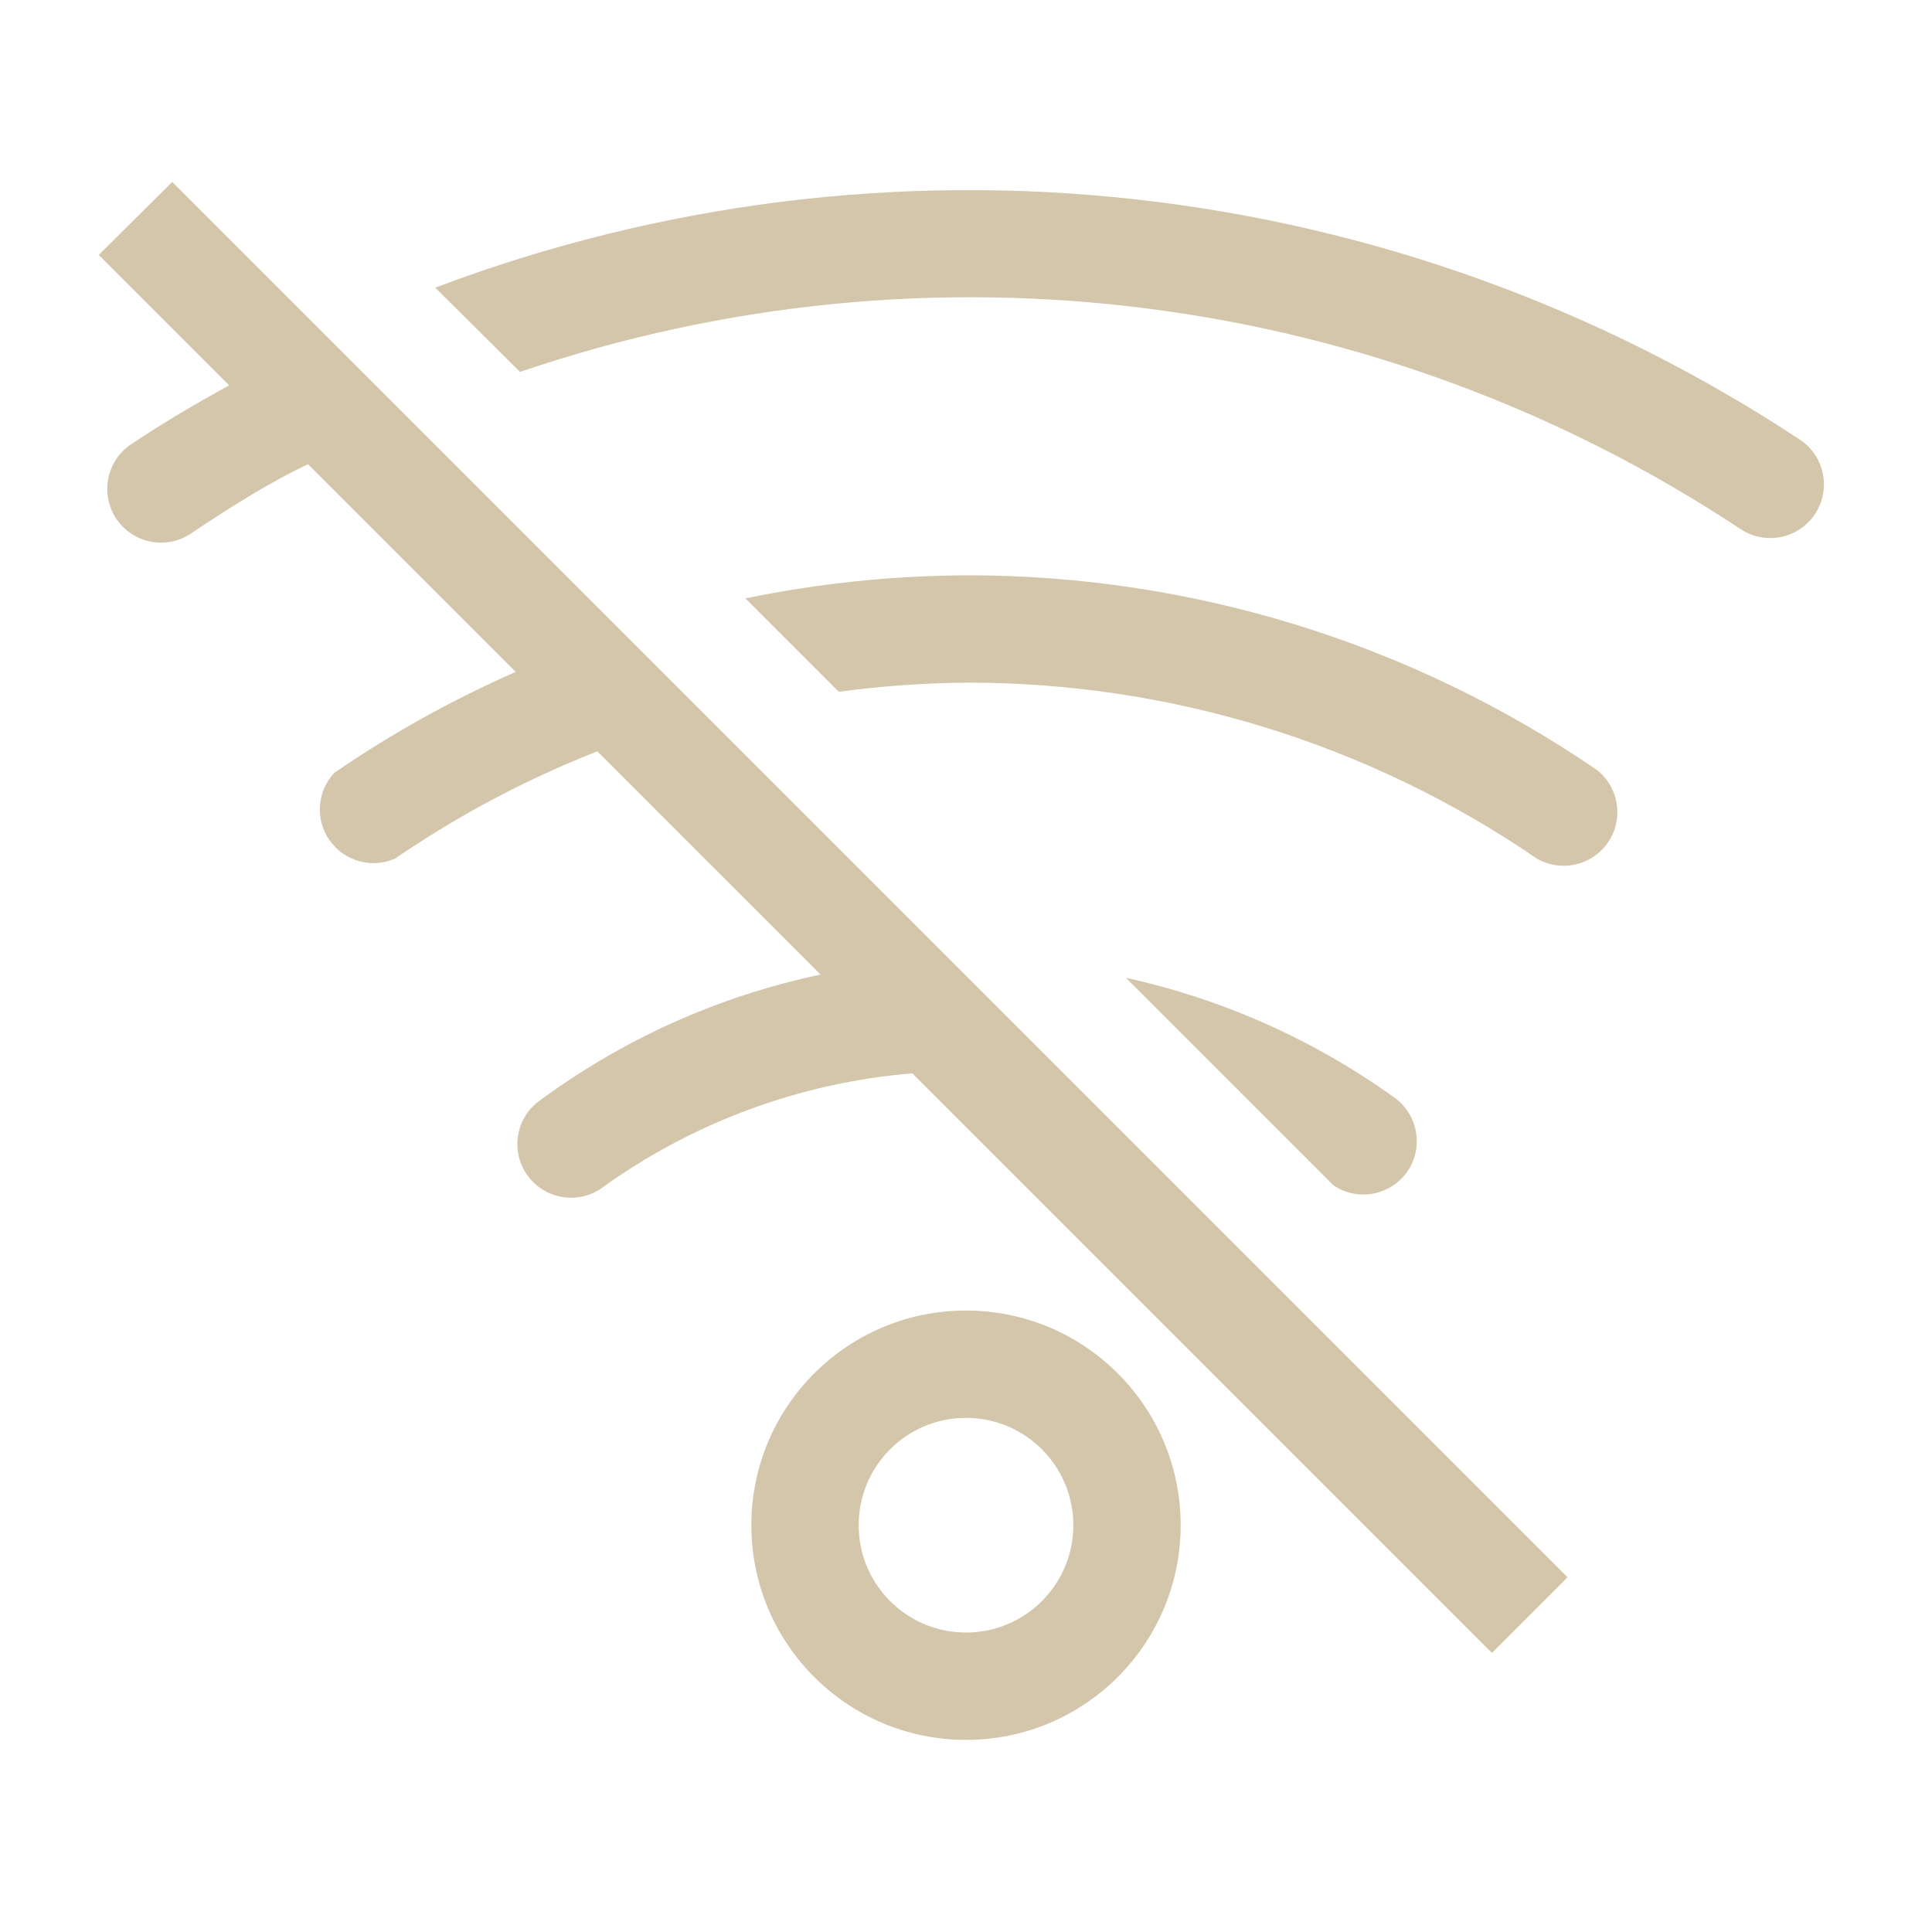
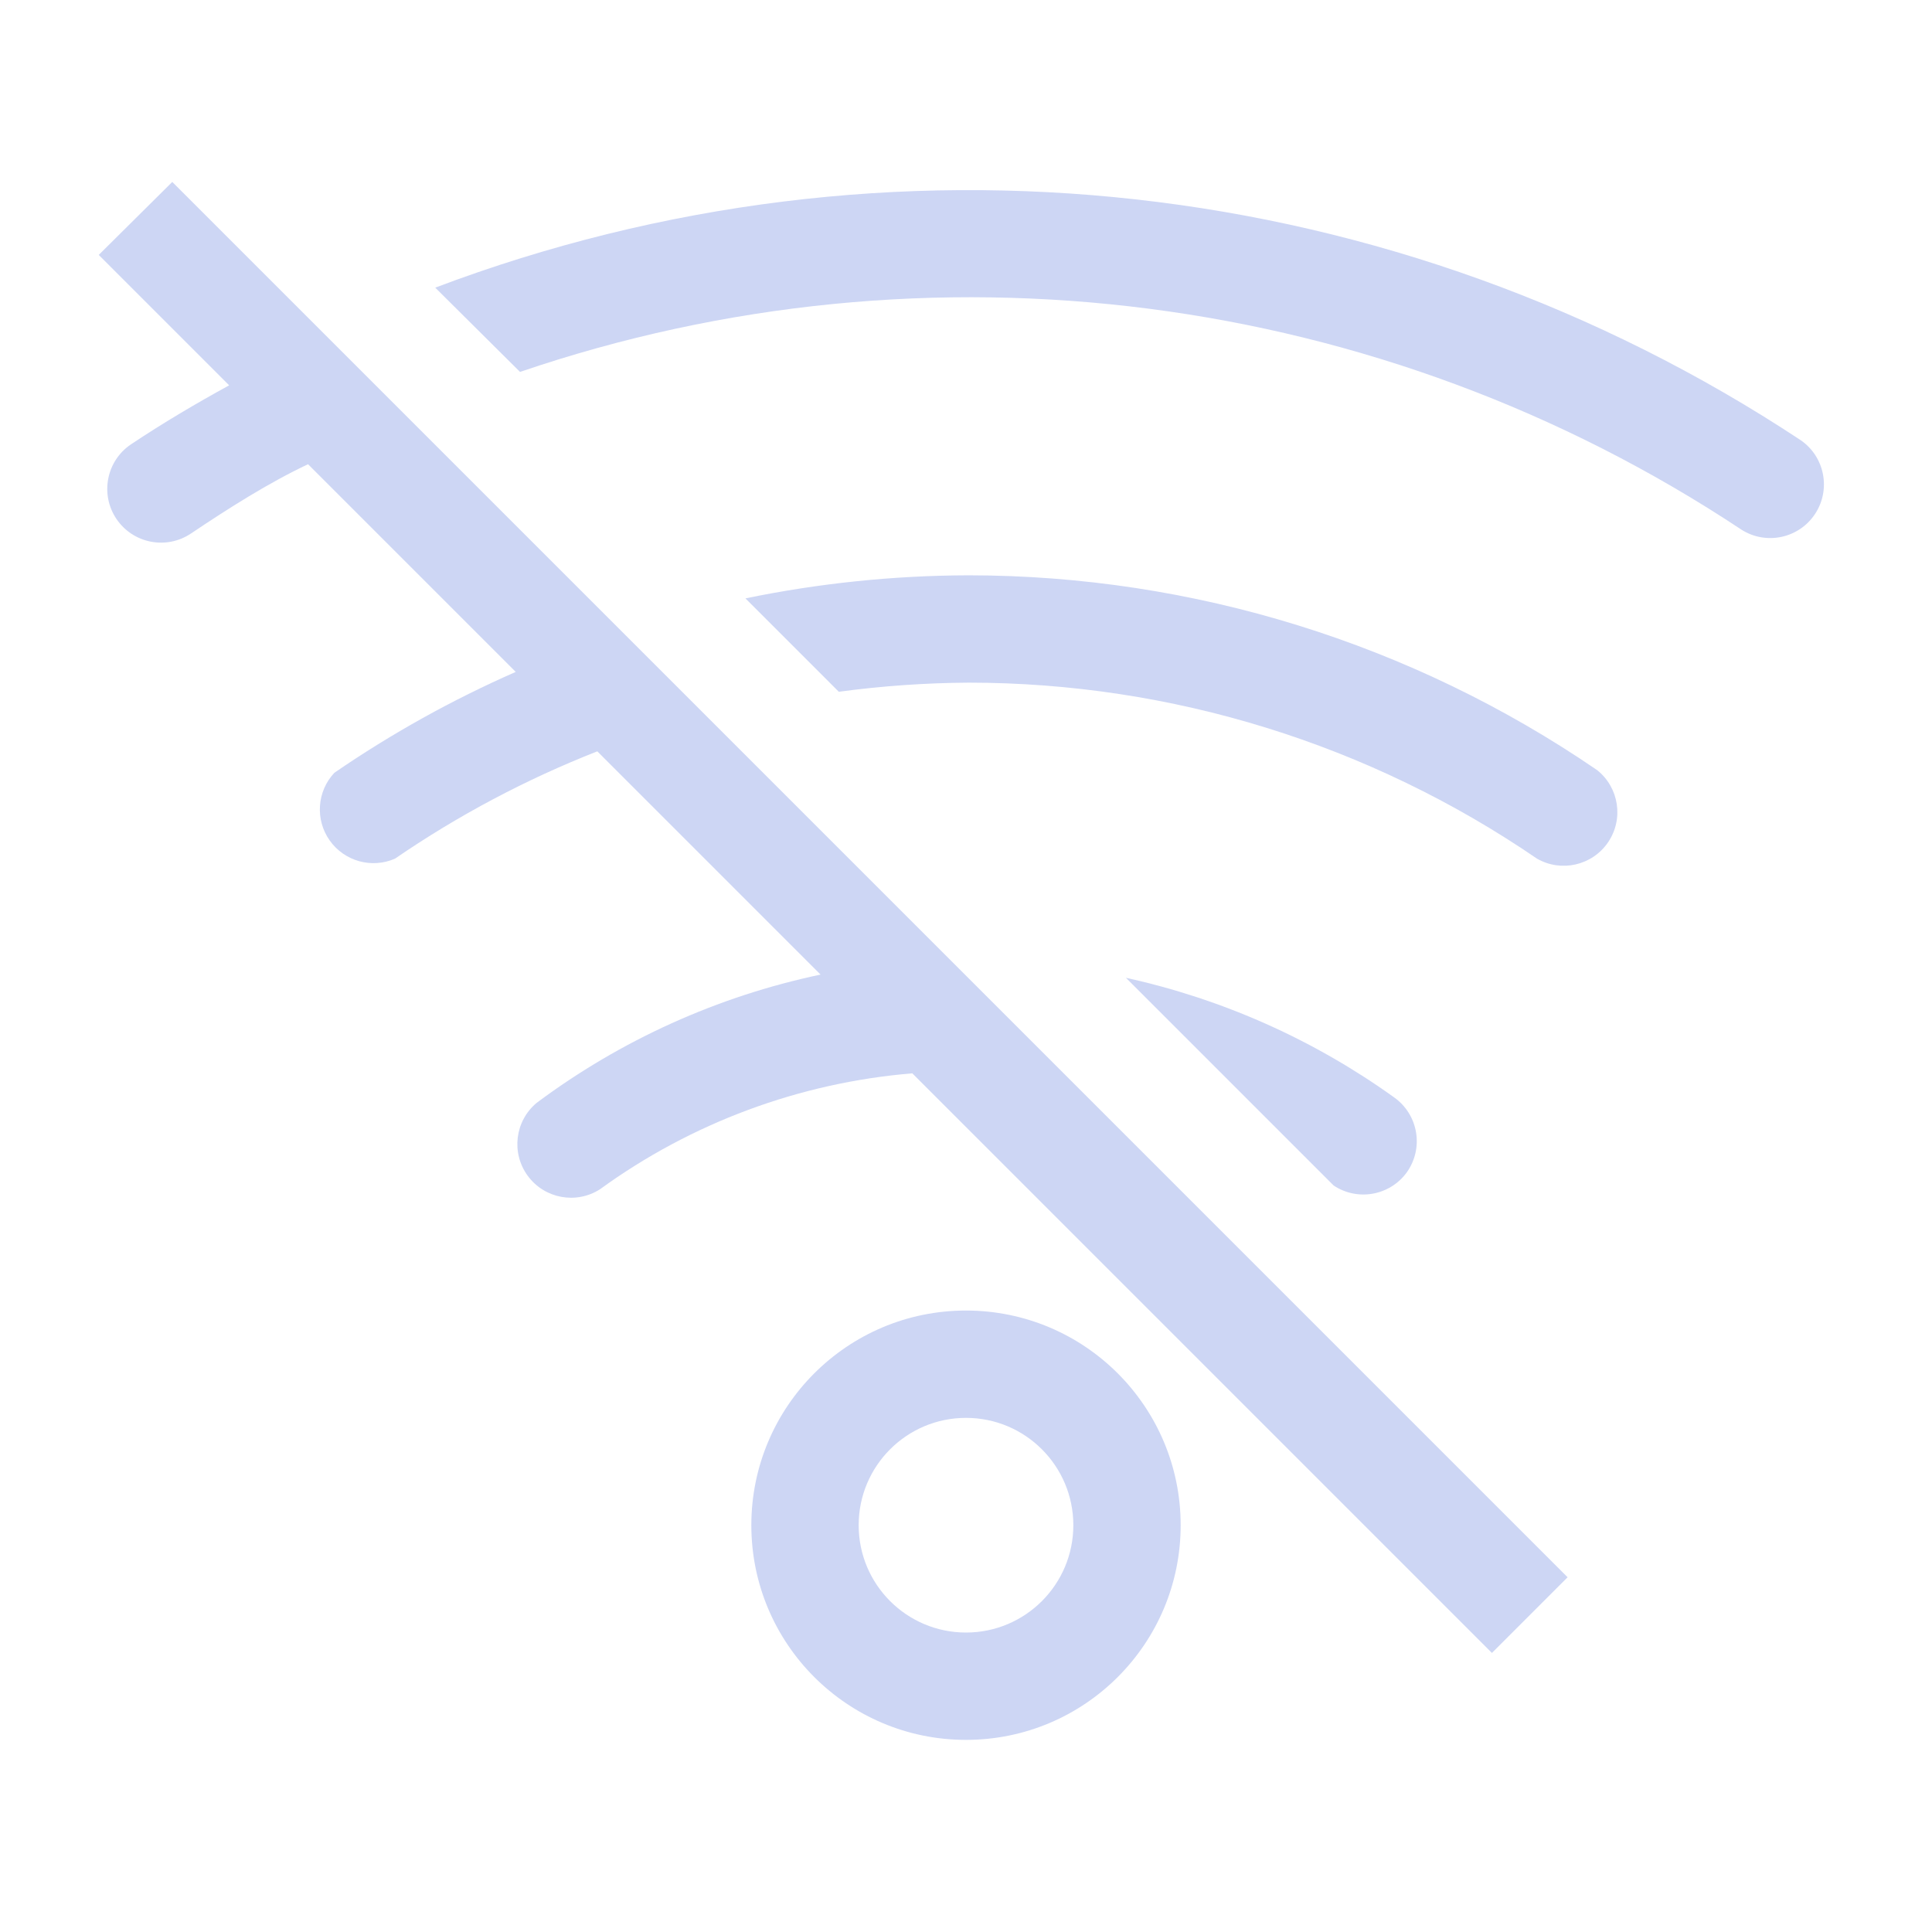
- <svg xmlns="http://www.w3.org/2000/svg" fill="#D3C6AA" width="800px" height="800px" viewBox="0 0 36 36" version="1.1" preserveAspectRatio="xMidYMid meet">
+ <svg xmlns="http://www.w3.org/2000/svg" fill="#cdd6f4" width="800px" height="800px" viewBox="0 0 36 36" version="1.1" preserveAspectRatio="xMidYMid meet">
  <path class="clr-i-outline clr-i-outline-path-1" d="M18,24.42a4,4,0,1,0,4,4A4,4,0,0,0,18,24.42Zm0,6a2,2,0,1,1,2-2A2,2,0,0,1,18,30.42Z" />
  <path class="clr-i-outline clr-i-outline-path-2" d="M26.21,21.85a1,1,0,0,0-.23-1.4,13.56,13.56,0,0,0-5-2.23l3.87,3.87A1,1,0,0,0,26.21,21.85Z" />
  <path class="clr-i-outline clr-i-outline-path-3" d="M18.05,10.72a20.88,20.88,0,0,0-4.16.43l1.74,1.74a19,19,0,0,1,2.42-.17A18.76,18.76,0,0,1,28.64,16a1,1,0,0,0,1.12-1.65A20.75,20.75,0,0,0,18.05,10.72Z" />
  <path class="clr-i-outline clr-i-outline-path-4" d="M33.55,8.2A28.11,28.11,0,0,0,8.11,5.36L9.69,6.93A26,26,0,0,1,32.45,9.87a1,1,0,0,0,1.1-1.67Z" />
  <path class="clr-i-outline clr-i-outline-path-5" d="M1.84,4.75,4.27,7.18c-.62.34-1.23.7-1.83,1.1A1,1,0,1,0,3.56,9.94C4.26,9.47,5,9,5.74,8.65l3.87,3.87A20.59,20.59,0,0,0,6.23,14.4,1,1,0,0,0,7.36,16a18.82,18.82,0,0,1,3.77-2l4.16,4.16A13.51,13.51,0,0,0,10,20.55a1,1,0,0,0,1.18,1.61A11.52,11.52,0,0,1,17,20l10.8,10.8,1.41-1.41-26-26Z" />
  <rect x="0" y="0" width="36" height="36" fill-opacity="0" />
</svg>
